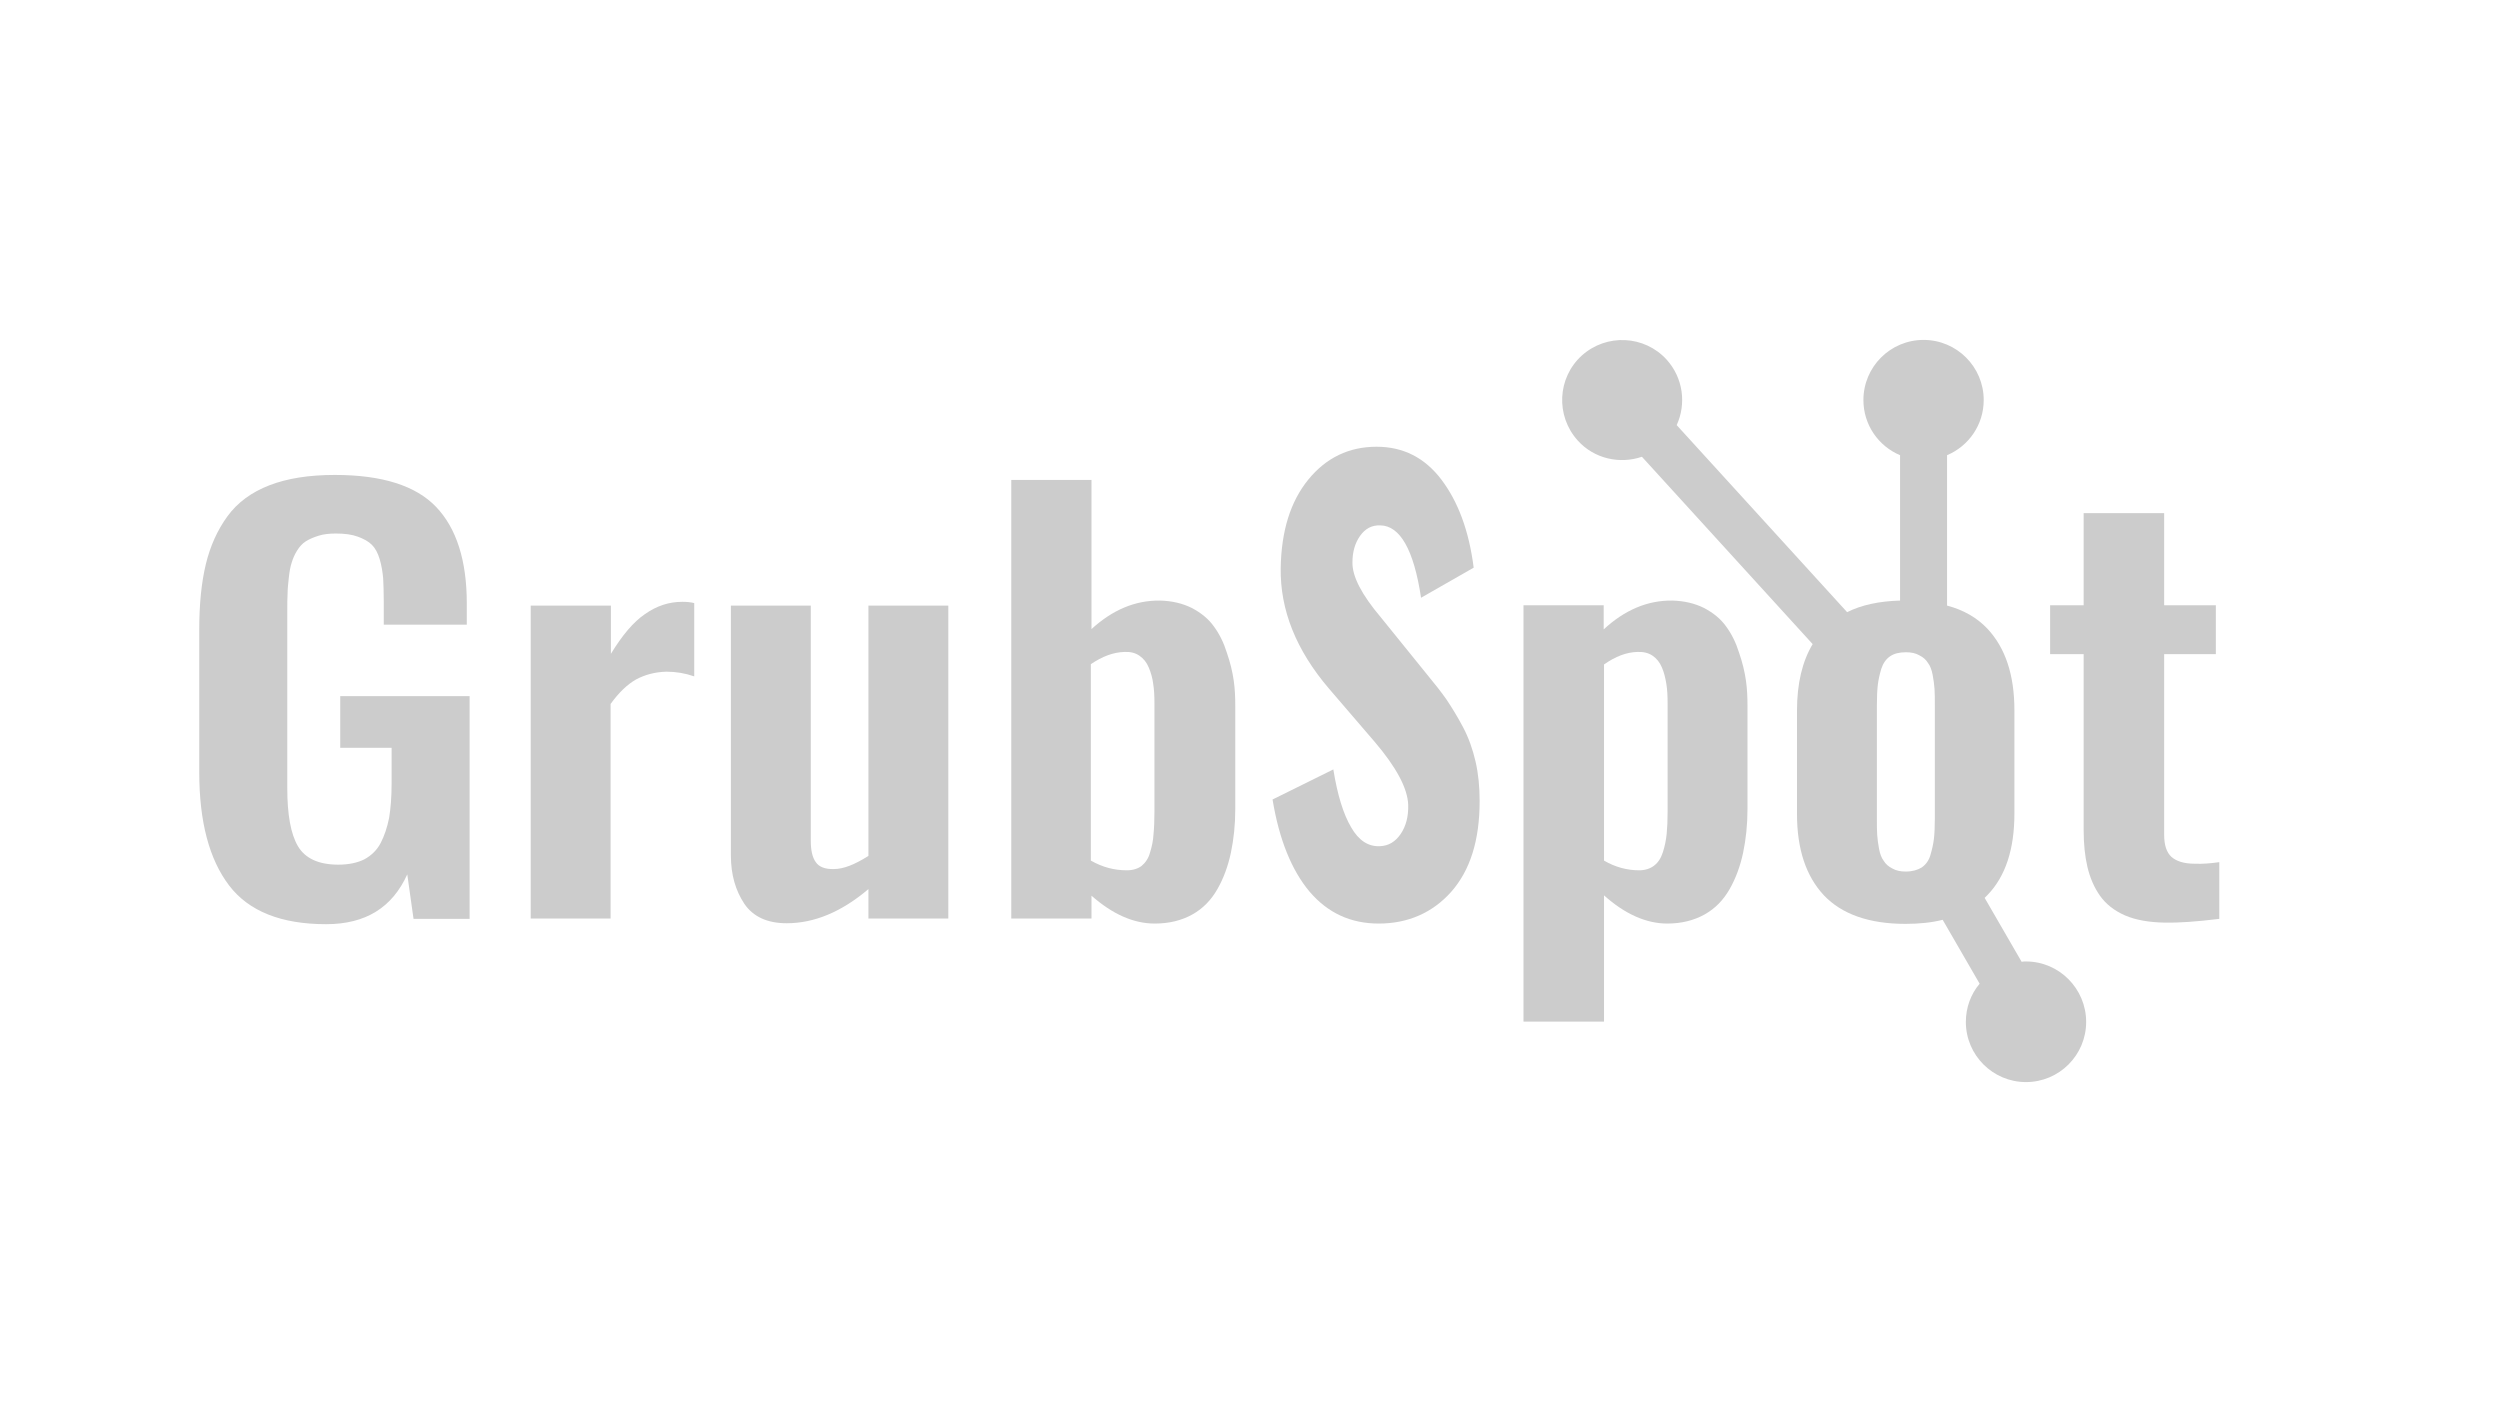
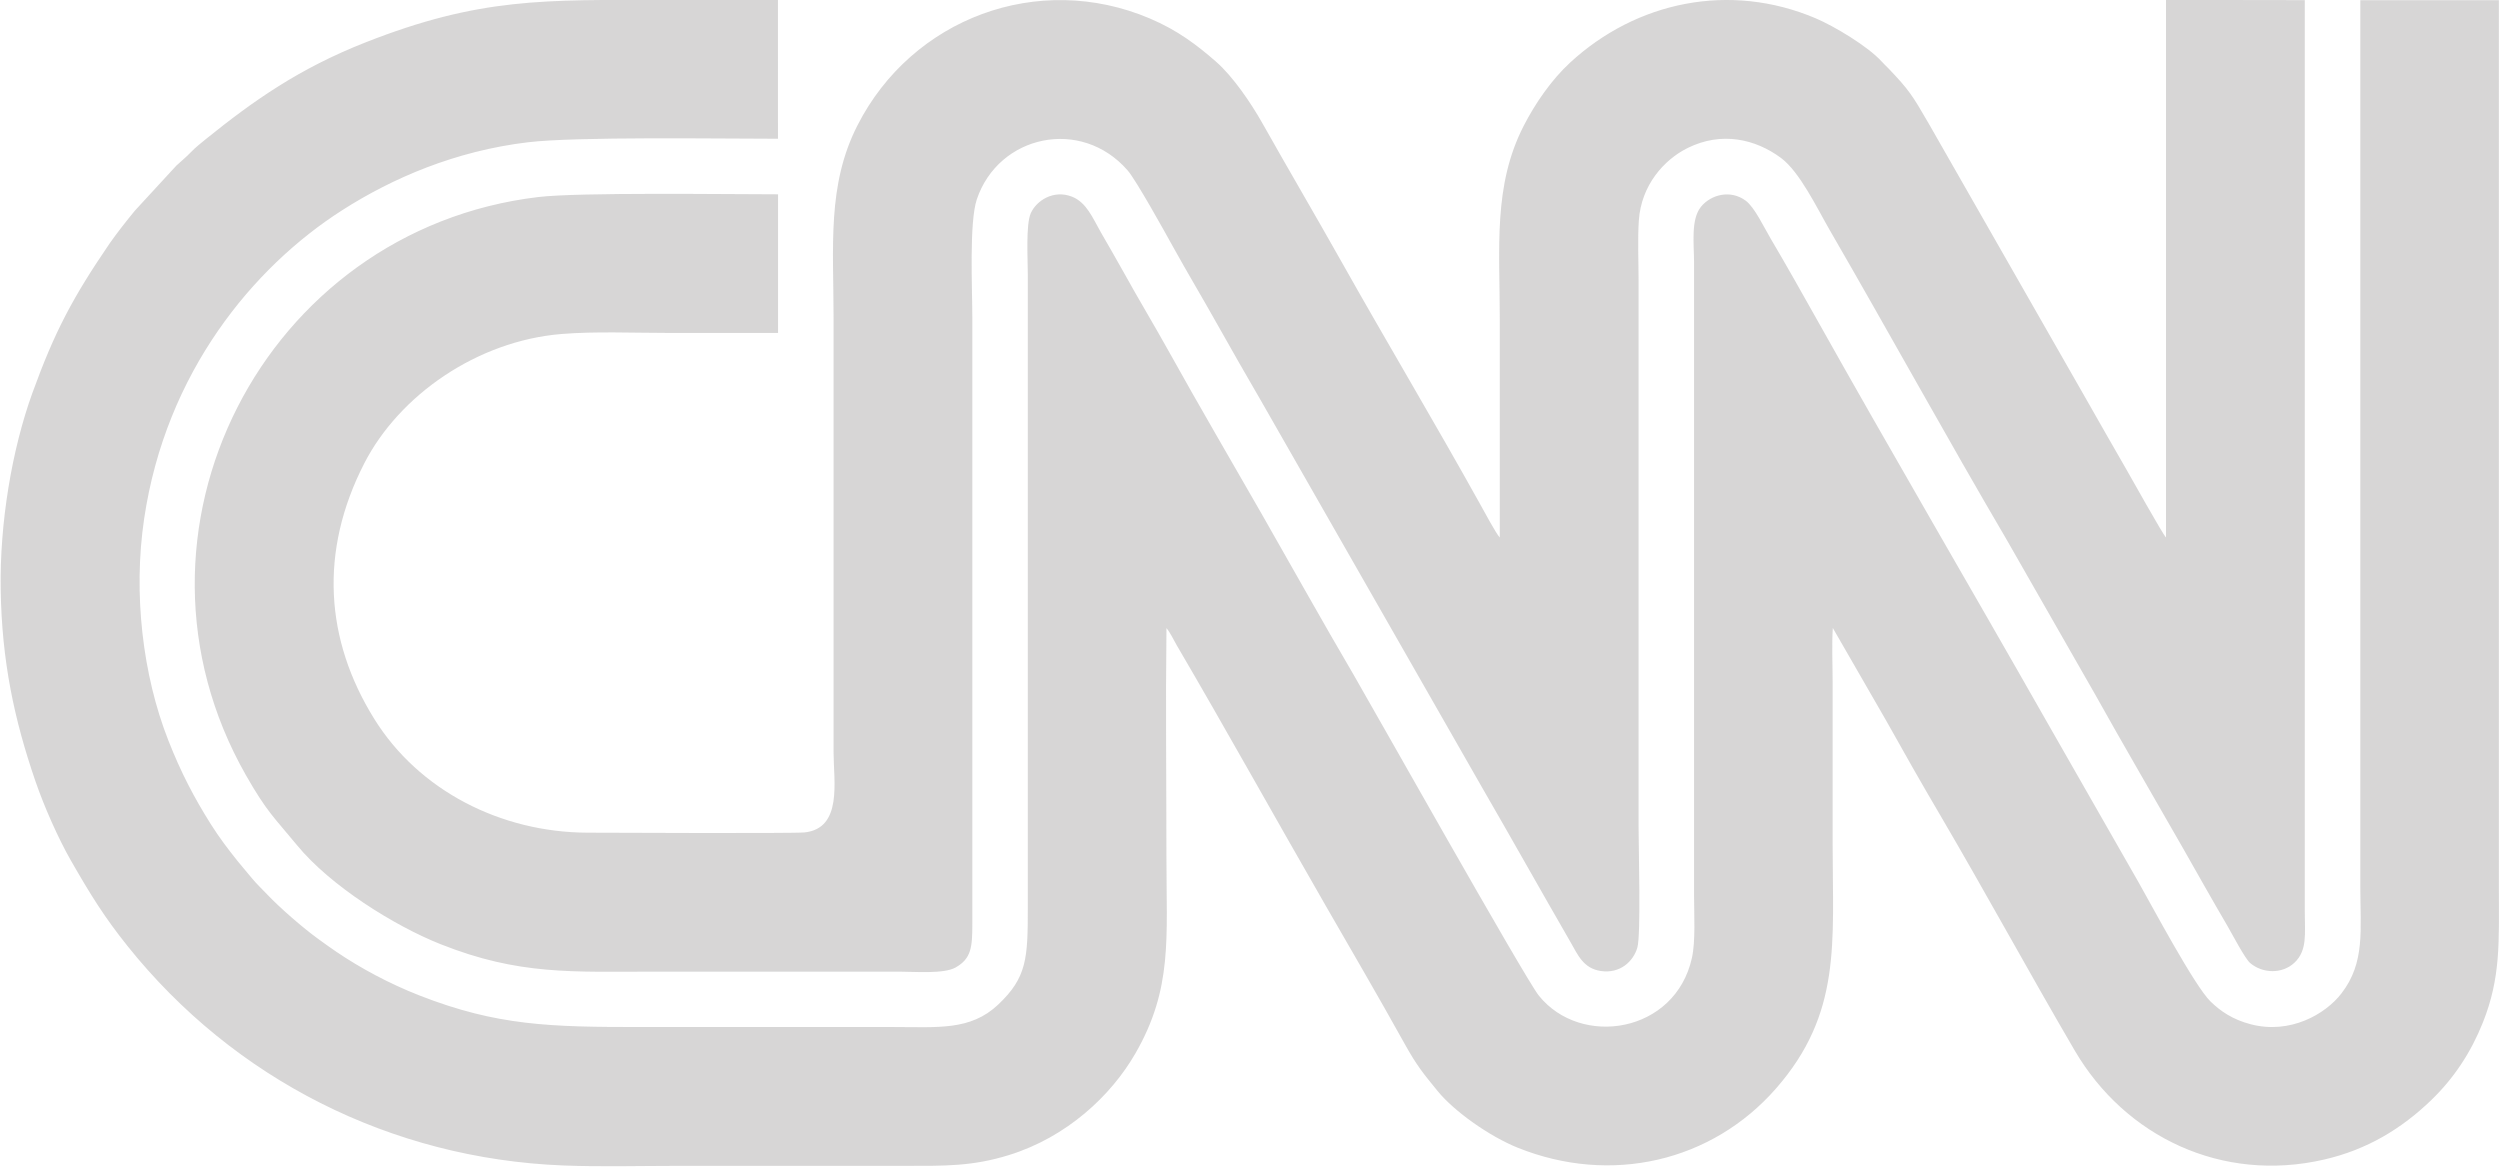
- <svg xmlns="http://www.w3.org/2000/svg" version="1.1" id="Calque_1" x="0px" y="0px" viewBox="349 -177 798 454" style="enable-background:new 349 -177 798 454;" xml:space="preserve">
-   <style type="text/css">
- 	.st0{opacity:0.2;}
- 	.st1{opacity:0.2;enable-background:new    ;}
- </style>
-   <g>
-     <g class="st0">
-       <path d="M453.1,118c-14.3,0-24.7-4.1-31-12.4c-6.3-8.3-9.5-20.3-9.5-36.1V23.9c0-8,0.7-15,2.1-20.8c1.4-5.8,3.7-10.9,6.9-15.3    c3.2-4.4,7.7-7.7,13.4-9.9s12.6-3.3,20.9-3.3c15,0,25.8,3.4,32.3,10.2S498,1.9,498,15.6v6.8h-26.5v-7.3c0-3.1-0.1-5.6-0.2-7.6    c-0.2-2-0.5-4-1.1-6c-0.6-2-1.4-3.5-2.5-4.6c-1.1-1.1-2.6-1.9-4.5-2.6c-1.9-0.7-4.2-1-7-1c-2.1,0-3.9,0.2-5.5,0.7    c-1.6,0.5-3,1.1-4.1,1.8s-2,1.7-2.8,3c-0.8,1.3-1.3,2.5-1.7,3.8c-0.4,1.2-0.7,2.8-0.9,4.7s-0.4,3.6-0.4,5.1    c-0.1,1.5-0.1,3.3-0.1,5.7v56.5c0,8.4,1.1,14.6,3.4,18.5S450.7,99,457,99c3.3,0,6.1-0.6,8.3-1.7c2.2-1.2,4-2.9,5.2-5.2    c1.2-2.3,2.1-5,2.7-8c0.5-3,0.8-6.7,0.8-10.9V61.7h-16.4V45.2h41.3v71.1H481l-2-14.2C474.2,112.7,465.7,118,453.1,118z" />
-       <path d="M518.4,116.2V16.3H544v15.4c3.6-5.9,7.2-10.2,10.9-12.7c3.7-2.6,7.6-3.9,11.9-3.9c1.3,0,2.6,0.1,3.8,0.4v23.4    c-2.9-1-5.8-1.5-8.9-1.5c-3.7,0.1-6.9,1-9.7,2.5c-2.8,1.6-5.5,4.2-8.1,7.8v68.5H518.4z" />
-       <path d="M600.1,117.7c-6.2,0-10.7-2.1-13.5-6.2c-2.8-4.2-4.3-9.3-4.3-15.4V16.3h25.5v75c0,3.1,0.5,5.4,1.6,6.9    c1,1.5,3,2.3,5.8,2.2c3,0,6.6-1.4,11-4.2V16.3h25.5v99.9h-25.5v-9.4C617.6,114.1,608.9,117.7,600.1,117.7z" />
-       <path d="M717.6,117.8c-6.8,0-13.5-3-20.2-8.9v7.3h-25.6v-140h25.6v47.6c6.7-6.1,13.9-9.2,21.9-9.1c3.8,0.1,7.2,0.9,10.2,2.4    c3,1.6,5.3,3.5,7,5.9c1.7,2.3,3.1,5.1,4.1,8.3c1.1,3.2,1.8,6.1,2.2,8.9c0.4,2.7,0.5,5.5,0.5,8.3v32.7c0,5.1-0.5,9.7-1.4,14    c-0.9,4.2-2.3,8.1-4.3,11.6s-4.6,6.2-8,8.1C726.2,116.8,722.2,117.8,717.6,117.8z M708.7,100.8c1.9,0,3.5-0.5,4.7-1.4    c1.2-1,2.2-2.4,2.7-4.3c0.6-1.9,1-3.9,1.1-5.8c0.2-2,0.3-4.4,0.3-7.3V47.5c0-2.4-0.1-4.4-0.4-6.2c-0.2-1.8-0.7-3.5-1.4-5.2    c-0.7-1.7-1.7-2.9-3-3.8c-1.3-0.9-2.9-1.3-4.8-1.2c-3.5,0.1-7,1.4-10.7,3.9v62.7C700.9,99.8,704.6,100.8,708.7,100.8z" />
-       <path d="M789.1,117.8c-9,0-16.3-3.4-22.1-10.2c-5.7-6.8-9.7-16.6-11.8-29.4l19.4-9.6c1.3,8.1,3.2,14.3,5.7,18.5    c2.4,4.2,5.5,6.2,9.2,6c2.7-0.1,4.9-1.4,6.6-3.9s2.5-5.6,2.4-9.3c-0.2-5.3-3.8-12-10.7-20.1l-14.6-17    c-10.5-12.3-15.6-25.1-15.4-38.5c0.2-11.8,3.1-21.2,8.8-28.2c5.7-7,13-10.5,21.8-10.5c8.5,0,15.4,3.5,20.7,10.5    c5.3,7,8.8,16.3,10.3,28.1l-16.8,9.6c-2.3-15.3-6.7-23-13-23.1c-2.7-0.1-4.8,1-6.5,3.4c-1.6,2.3-2.4,5.1-2.4,8.4    c-0.1,4.5,3,10.4,9.1,17.6l14.8,18.3c2.5,3,4.6,5.7,6.2,8c1.6,2.4,3.4,5.3,5.2,8.7c1.8,3.4,3.1,7.1,4,11c0.9,3.9,1.3,8.1,1.3,12.6    c0,12.5-3,22.1-9.1,29C806.3,114.3,798.5,117.8,789.1,117.8z" />
-       <path d="M835.3,149.1V16.2h25.6v7.7c6.7-6.2,14-9.3,21.9-9.2c3.8,0.1,7.2,0.9,10.2,2.4c3,1.6,5.3,3.5,7,5.9    c1.7,2.3,3.1,5.1,4.1,8.3c1.1,3.2,1.8,6.1,2.2,8.9c0.4,2.7,0.5,5.5,0.5,8.3v32.7c0,5.1-0.5,9.7-1.4,14c-0.9,4.2-2.3,8.1-4.3,11.6    s-4.6,6.2-8,8.1s-7.4,2.9-11.9,2.9c-6.7,0-13.5-3-20.2-9v40.3L835.3,149.1L835.3,149.1z M872.2,100.8c1.9,0,3.5-0.5,4.8-1.5    s2.2-2.4,2.8-4.3s1-3.8,1.2-5.8s0.3-4.4,0.3-7.2V47.5c0-2.3-0.1-4.4-0.4-6.2c-0.3-1.8-0.7-3.6-1.4-5.2c-0.7-1.7-1.7-2.9-3-3.8    c-1.3-0.9-3-1.3-4.9-1.2c-3.4,0.1-6.9,1.4-10.6,4v62.6C864.6,99.8,868.4,100.8,872.2,100.8z" />
-       <path d="M1039.9,117.5c-4.9-0.1-9.1-0.8-12.6-2.3c-3.4-1.5-6.1-3.6-8-6.3c-1.9-2.7-3.2-5.8-4-9.2c-0.8-3.4-1.2-7.3-1.2-11.8V31.8    h-10.7V16.2h10.7v-29.4h25.7v29.4h16.5v15.6h-16.5v57.7c0,3.3,0.8,5.6,2.3,7c1.6,1.4,4,2.2,7.5,2.2c2.4,0.1,5-0.1,7.8-0.5v18.1    C1050.1,117.2,1044.3,117.6,1039.9,117.5z" />
-     </g>
-     <path class="st1" d="M995.7,129.9c-0.5,0-0.9,0-1.4,0.1l-11.8-20.4c0.3-0.3,0.6-0.6,0.9-0.9c5.8-6,8.6-14.7,8.6-26v-33   c0-11.3-2.9-19.9-8.6-26c-3.3-3.5-7.6-6-12.9-7.4v-48c6.9-2.9,11.7-9.7,11.7-17.6c0-10.6-8.6-19.2-19.2-19.2s-19.2,8.6-19.2,19.2   c0,7.9,4.8,14.7,11.7,17.6v46.4c-6.7,0.2-12.3,1.4-16.9,3.7l-54.4-59.7c3.1-6.8,2.1-15-3.2-20.9c-7.1-7.8-19.2-8.4-27.1-1.3   c-7.8,7.1-8.4,19.2-1.3,27.1c5.3,5.9,13.5,7.6,20.5,5.2l54.5,59.8c-3.3,5.5-5,12.6-5,21.2v33c0,11.3,2.9,19.9,8.6,26   c5.7,6,14.4,9.1,26,9.1c4.4,0,8.4-0.4,11.9-1.3l11.8,20.4c-2.8,3.3-4.4,7.6-4.4,12.2c0,10.6,8.6,19.2,19.2,19.2s19.2-8.6,19.2-19.2   S1006.3,129.9,995.7,129.9z M962.4,99.9c-1.3,0.8-3,1.3-5.1,1.3c-1.7,0-3.1-0.3-4.3-1c-1.2-0.6-2.1-1.4-2.7-2.4   c-0.7-0.9-1.2-2.2-1.5-3.8c-0.3-1.6-0.5-3.1-0.6-4.5s-0.1-3.1-0.1-5.2V48.1c0-2.6,0.1-4.8,0.3-6.5s0.6-3.4,1.1-5.1   c0.6-1.8,1.5-3.1,2.8-4s3-1.3,5.1-1.3c1.7,0,3.1,0.3,4.3,1c1.2,0.6,2.1,1.4,2.7,2.4c0.7,0.9,1.2,2.2,1.5,3.8s0.5,3.1,0.6,4.5   s0.1,3.1,0.1,5.2v36.2c0,2.6-0.1,4.8-0.3,6.5s-0.6,3.4-1.1,5.1C964.7,97.7,963.7,99,962.4,99.9z" />
+ <svg xmlns="http://www.w3.org/2000/svg" xml:space="preserve" width="1.329in" height="0.62in" version="1.1" style="shape-rendering:geometricPrecision; text-rendering:geometricPrecision; image-rendering:optimizeQuality; fill-rule:evenodd; clip-rule:evenodd" viewBox="0 0 586.82 273.94">
+   <defs>
+     <style type="text/css">
+    
+     .fil0 {fill:#373435;fill-opacity:0.2}
+    
+   </style>
+   </defs>
+   <g id="Layer_x0020_1">
+     <path class="fil0" d="M554.2 0.06l0 208.07c0,10.36 1.18,17.94 -4.44,25.22 -3.74,4.85 -12.03,9.66 -21.3,7.23 -4.21,-1.1 -7.05,-3.03 -9.42,-5.33 -3.77,-3.64 -13.86,-22.63 -16.86,-27.9l-21.64 -37.87c-17.87,-31.45 -36.35,-63 -54.01,-94.49 -3.52,-6.27 -7.15,-12.72 -10.82,-18.94 -1.64,-2.77 -3.76,-7.33 -5.85,-8.9 -3.56,-2.66 -8.19,-1.47 -10.53,1.43 -2.42,3 -1.62,8.75 -1.62,13.07l0 148.76c0,4.3 0.38,10.58 -0.5,14.58 -3.9,17.68 -26.08,21.17 -35.97,8.85 -3.23,-4.02 -40.51,-70.28 -43.55,-75.45 -7.32,-12.47 -14.37,-25.15 -21.55,-37.7 -7.2,-12.59 -14.58,-25.16 -21.64,-37.87 -3.6,-6.48 -7.23,-12.47 -10.81,-18.95 -1.75,-3.17 -3.59,-6.29 -5.36,-9.39 -1.86,-3.27 -3.32,-6.94 -6.72,-8.28 -4.37,-1.72 -8.39,0.94 -9.7,3.9 -1.18,2.67 -0.69,10.86 -0.69,14.34l0 148.76c0,11.86 -0.18,16.36 -6.96,22.76 -6.51,6.15 -14.11,5.27 -24.54,5.27 -19.83,0 -39.67,0 -59.5,0 -21.06,0 -33.62,-0.26 -51.9,-7.42 -7.04,-2.75 -13.93,-6.46 -19.5,-10.25 -1.62,-1.1 -2.83,-1.98 -4.32,-3.06 -3.59,-2.6 -8.99,-7.3 -11.95,-10.43 -1.11,-1.18 -2.53,-2.5 -3.58,-3.8 -1.11,-1.38 -2.21,-2.59 -3.35,-4.02 -2.24,-2.8 -4.27,-5.46 -6.31,-8.69 -3.92,-6.23 -7.01,-12.13 -10,-19.75 -5.97,-15.24 -8.26,-34.3 -5.65,-51.94 5.11,-34.51 25.71,-59.2 46.55,-72.51 11.86,-7.57 26.54,-13.89 43.57,-15.94 11.42,-1.37 45.2,-0.83 58.76,-0.83l-0.01 -32.6c-8.91,0 -17.82,0 -26.73,0 -27.99,0 -43.24,-0.64 -70.22,10 -15.48,6.1 -26.19,13.62 -37.37,22.64 -1.13,0.91 -2.59,2.09 -3.53,3.08 -1.06,1.12 -2.28,2.11 -3.44,3.18l-9.75 10.59c-1.01,1.27 -1.95,2.36 -2.94,3.67 -0.95,1.25 -1.96,2.53 -2.93,3.94 -8.61,12.61 -12.91,20.6 -18.2,35.2 -4.84,13.38 -7.7,30.61 -7.45,46.14 0.26,16.88 3.17,30.56 8.19,45.15 2.07,6 5.36,13.39 8.25,18.45 4.65,8.12 7.9,13.37 13.37,20.2 24.94,31.17 61.78,49.93 102.35,51.52 8.74,0.34 17.91,0.09 26.7,0.09l53.65 0c9.37,0 15.72,0.12 24.29,-2.53 13.61,-4.21 24.02,-13.96 29.74,-23.91 8.75,-15.21 7.27,-26.99 7.27,-46.14 0,-17.87 -0.21,-35.88 0.01,-53.73 0.9,1.07 1.62,2.67 2.4,4.01 11.66,19.91 23.32,40.91 34.88,60.98 6.23,10.82 12.48,21.52 18.59,32.52 2.94,5.3 4.37,6.99 7.83,11.24 3.92,4.8 12.19,10.63 18.76,13.28 21.97,8.85 45.66,3.29 60.69,-13.87 15.48,-17.67 13.32,-34.26 13.32,-57.23l0 -38.14c0,-4.07 -0.22,-8.83 0.04,-12.82l12.53 21.75c4.14,7.43 8.36,14.84 12.67,22.17 10.69,18.22 20.95,37.08 31.63,55.34 11.87,20.28 34.63,31.14 58.61,25.59 10.06,-2.32 18.18,-7.24 25.17,-14 5.27,-5.09 9.28,-11.16 12.08,-18.18 4.22,-10.56 3.76,-19.01 3.76,-31.04l0 -209.08 -32.6 -0.01zm-371.65 45.58c-12.01,0 -46.75,-0.5 -56.31,0.64 -64.48,7.69 -101.09,78.8 -68.68,135.78 4.99,8.76 6.75,10.05 12.01,16.46 7.81,9.52 22.79,18.91 33.72,23.25 18.47,7.34 30.97,6.45 50.51,6.45 19.07,0 38.14,0 57.21,0 3.62,0 10.49,0.59 13.26,-0.98 3.7,-2.09 3.92,-4.83 3.92,-10.21l0 -142.4c0,-6.72 -0.77,-22.37 1.05,-27.79 5.1,-15.16 24.52,-19.37 35.43,-6.81 1.98,2.27 8.67,14.33 10.62,17.86 3.38,6.11 6.97,12.09 10.35,18.13 3.44,6.13 6.86,12.09 10.36,18.12l51.89 90.77c7.01,12.12 13.71,24.09 20.72,36.23 1.81,3.14 3.08,6.35 7.26,6.94 4.43,0.63 7.56,-2.21 8.52,-5.5 0.87,-3.01 0.29,-23.4 0.29,-28.18l0 -128.42c0,-4.53 -0.24,-9.75 0.06,-14.2 0.56,-8.29 5.92,-14.27 11.45,-17.01 7.99,-3.97 15.97,-2.1 21.94,2.33 4.43,3.29 8.52,11.89 11.48,17 13.89,24 27.59,48.93 41.52,72.65l20.72 36.24c6.76,12.11 13.85,24.22 20.71,36.25 3.45,6.06 6.83,12.1 10.36,18.12 1.2,2.06 4.19,7.8 5.4,8.83 2.92,2.49 7.54,2.63 10.41,-0.07 3.07,-2.88 2.43,-6.91 2.43,-11.91l0 -214.18 -32.6 -0.05 0 126.26c-0.78,-0.76 -8.15,-13.98 -9.38,-16.11 -3.13,-5.41 -6.16,-10.76 -9.25,-16.18l-37.17 -65.05c-3.79,-6.56 -4.59,-7.8 -9.34,-12.78 -0.6,-0.63 -1.09,-1.05 -1.64,-1.67 -3.22,-3.56 -11.1,-8.28 -15.52,-10.16 -20.13,-8.53 -42.05,-3.99 -57.69,10.44 -4.33,4 -8.15,9.51 -10.87,14.82 -7.21,14.07 -5.62,28.61 -5.62,45.54 0,17.05 0,34.11 0,51.16 -0.86,-0.88 -3.78,-6.33 -4.71,-8 -10.45,-18.8 -21.84,-37.88 -32.47,-56.78 -6.11,-10.86 -12.48,-21.69 -18.58,-32.53 -2.62,-4.65 -6.92,-11.01 -10.93,-14.49 -4.37,-3.8 -8.89,-7.31 -15.55,-10.13 -26.21,-11.1 -55.82,-0.01 -68.62,25.11 -7.18,14.07 -5.62,28.42 -5.62,45.41l0 101.97c0,6.61 2.16,17.77 -6.82,18.71 -2.56,0.27 -47.32,0.07 -51,0.06 -20.4,-0.08 -39.6,-9.91 -50.05,-26.7 -11.59,-18.62 -12.96,-39.36 -2.38,-60.01 8.22,-16.04 26.52,-28.79 46.33,-30.42 7.93,-0.65 17.09,-0.25 25.17,-0.25 8.57,0 17.14,0 25.71,0l0 -32.6z" />
  </g>
</svg>
